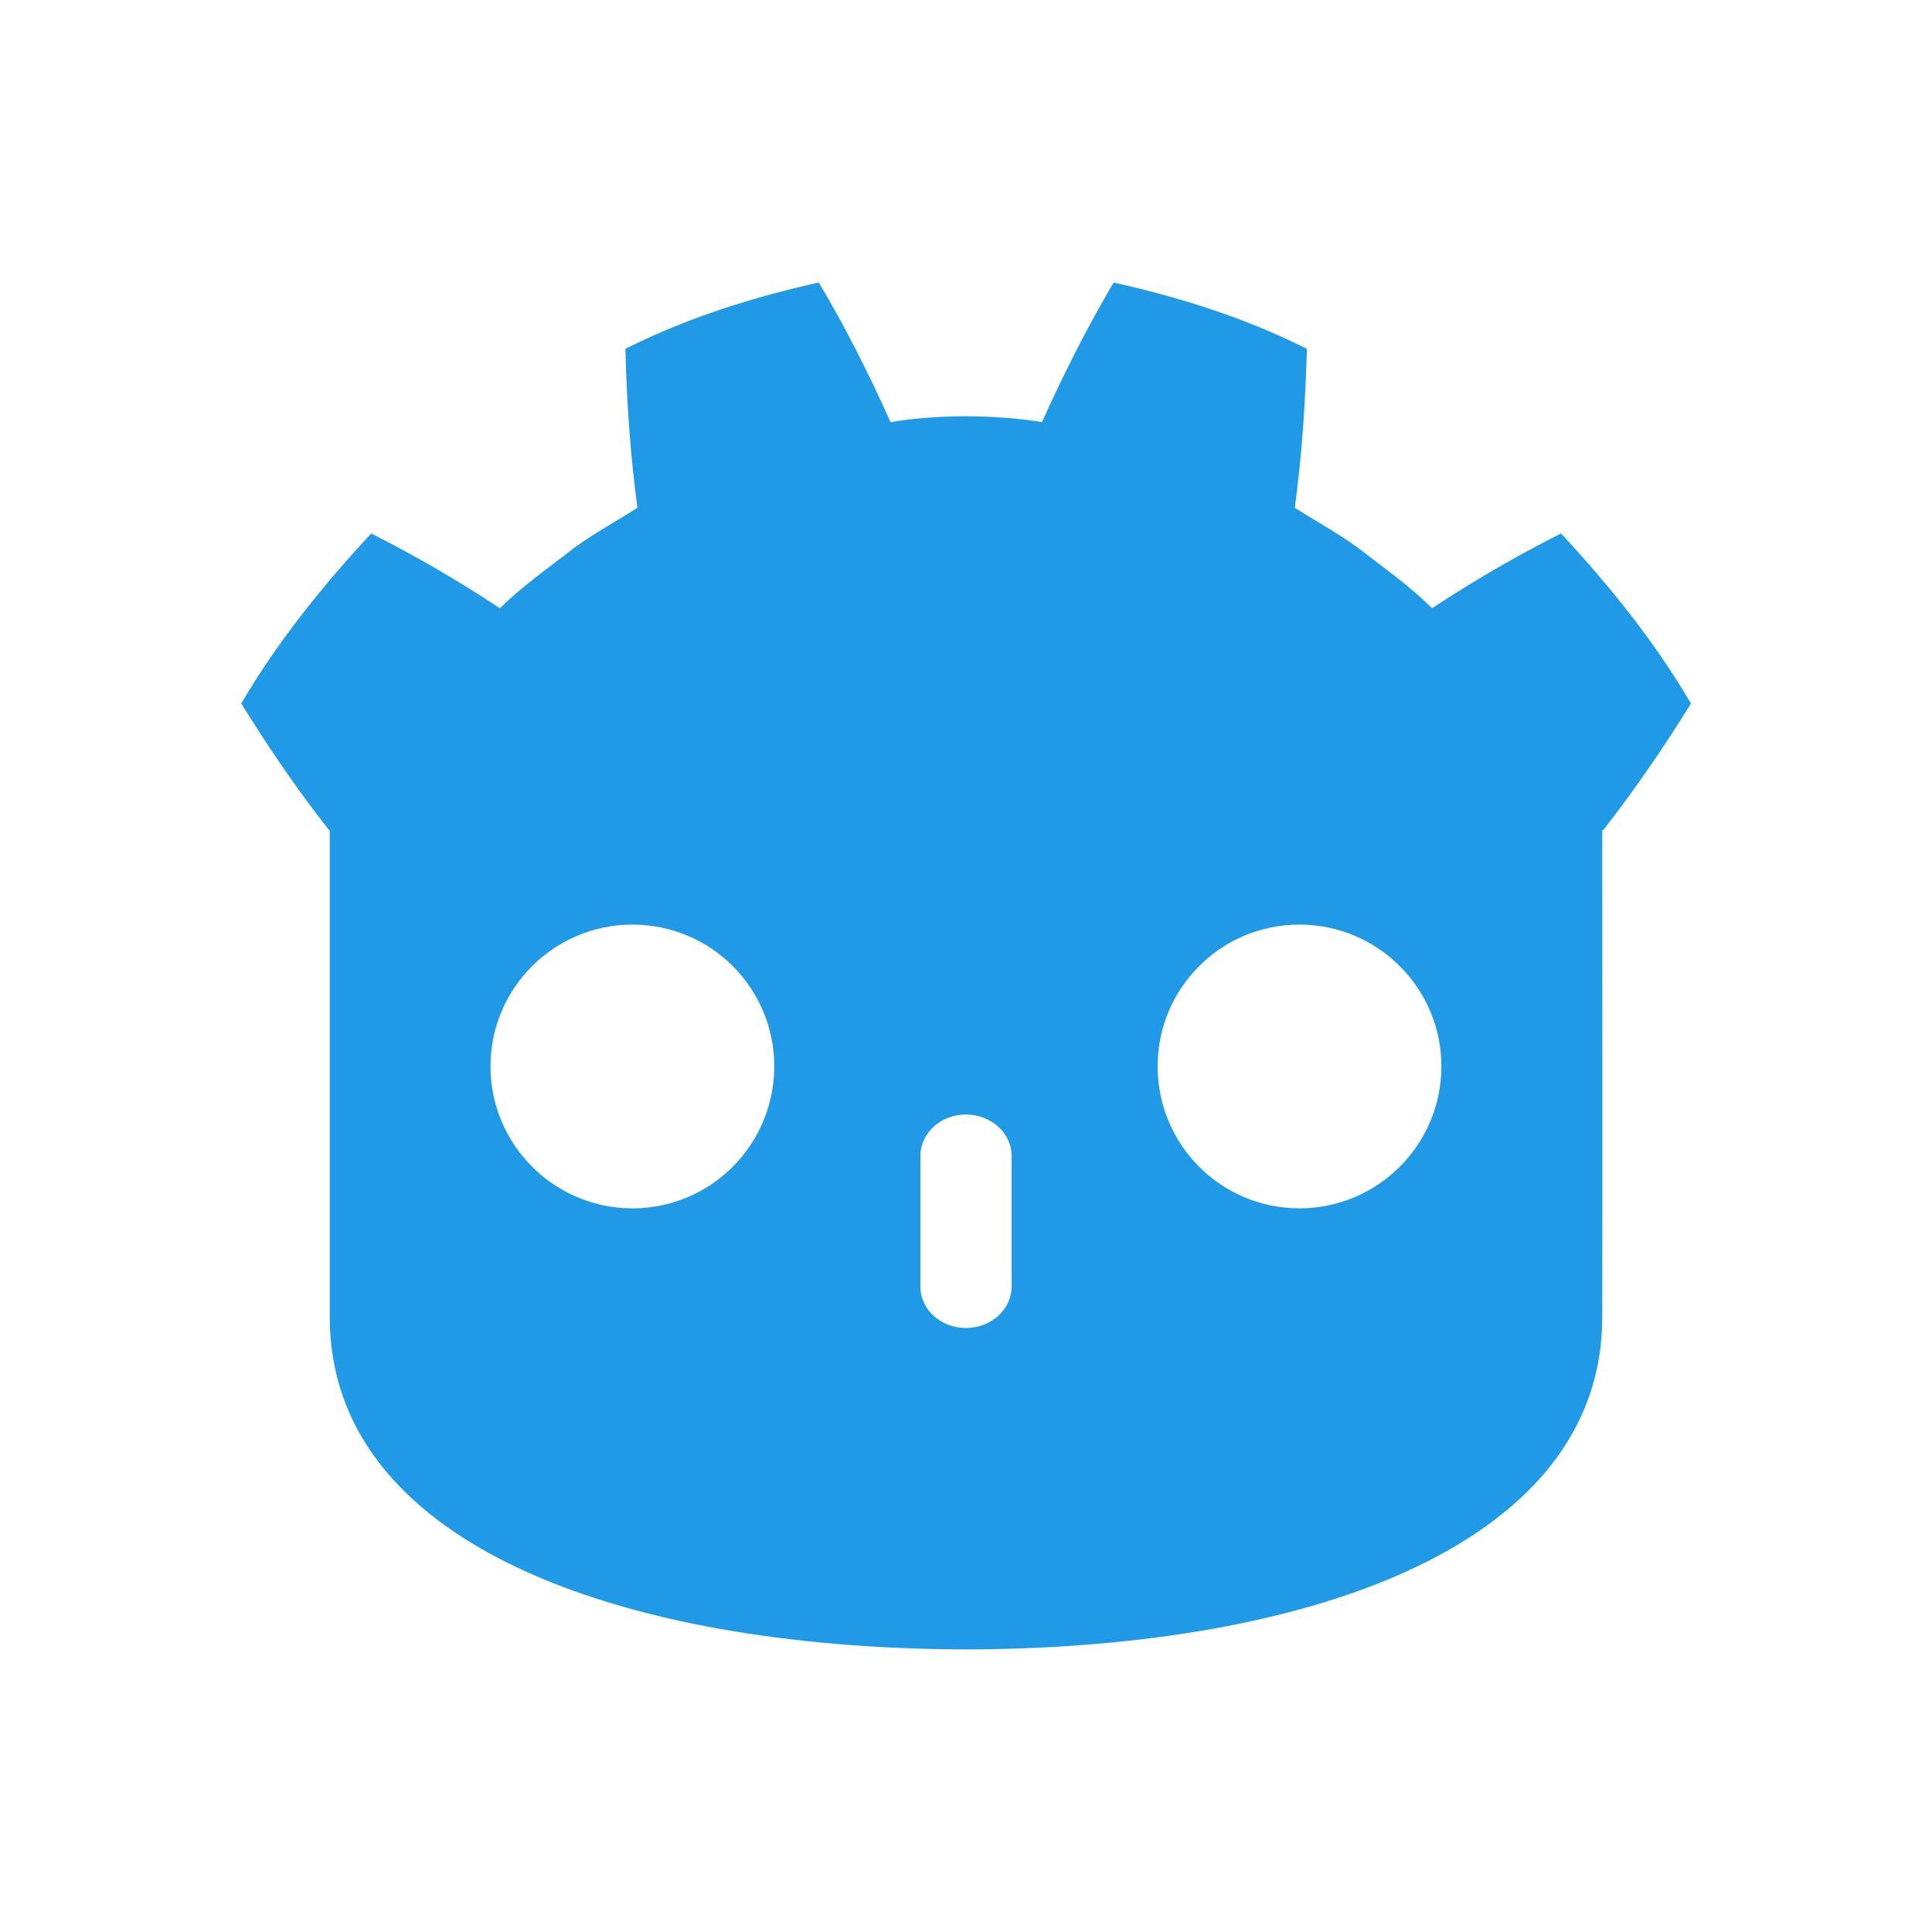
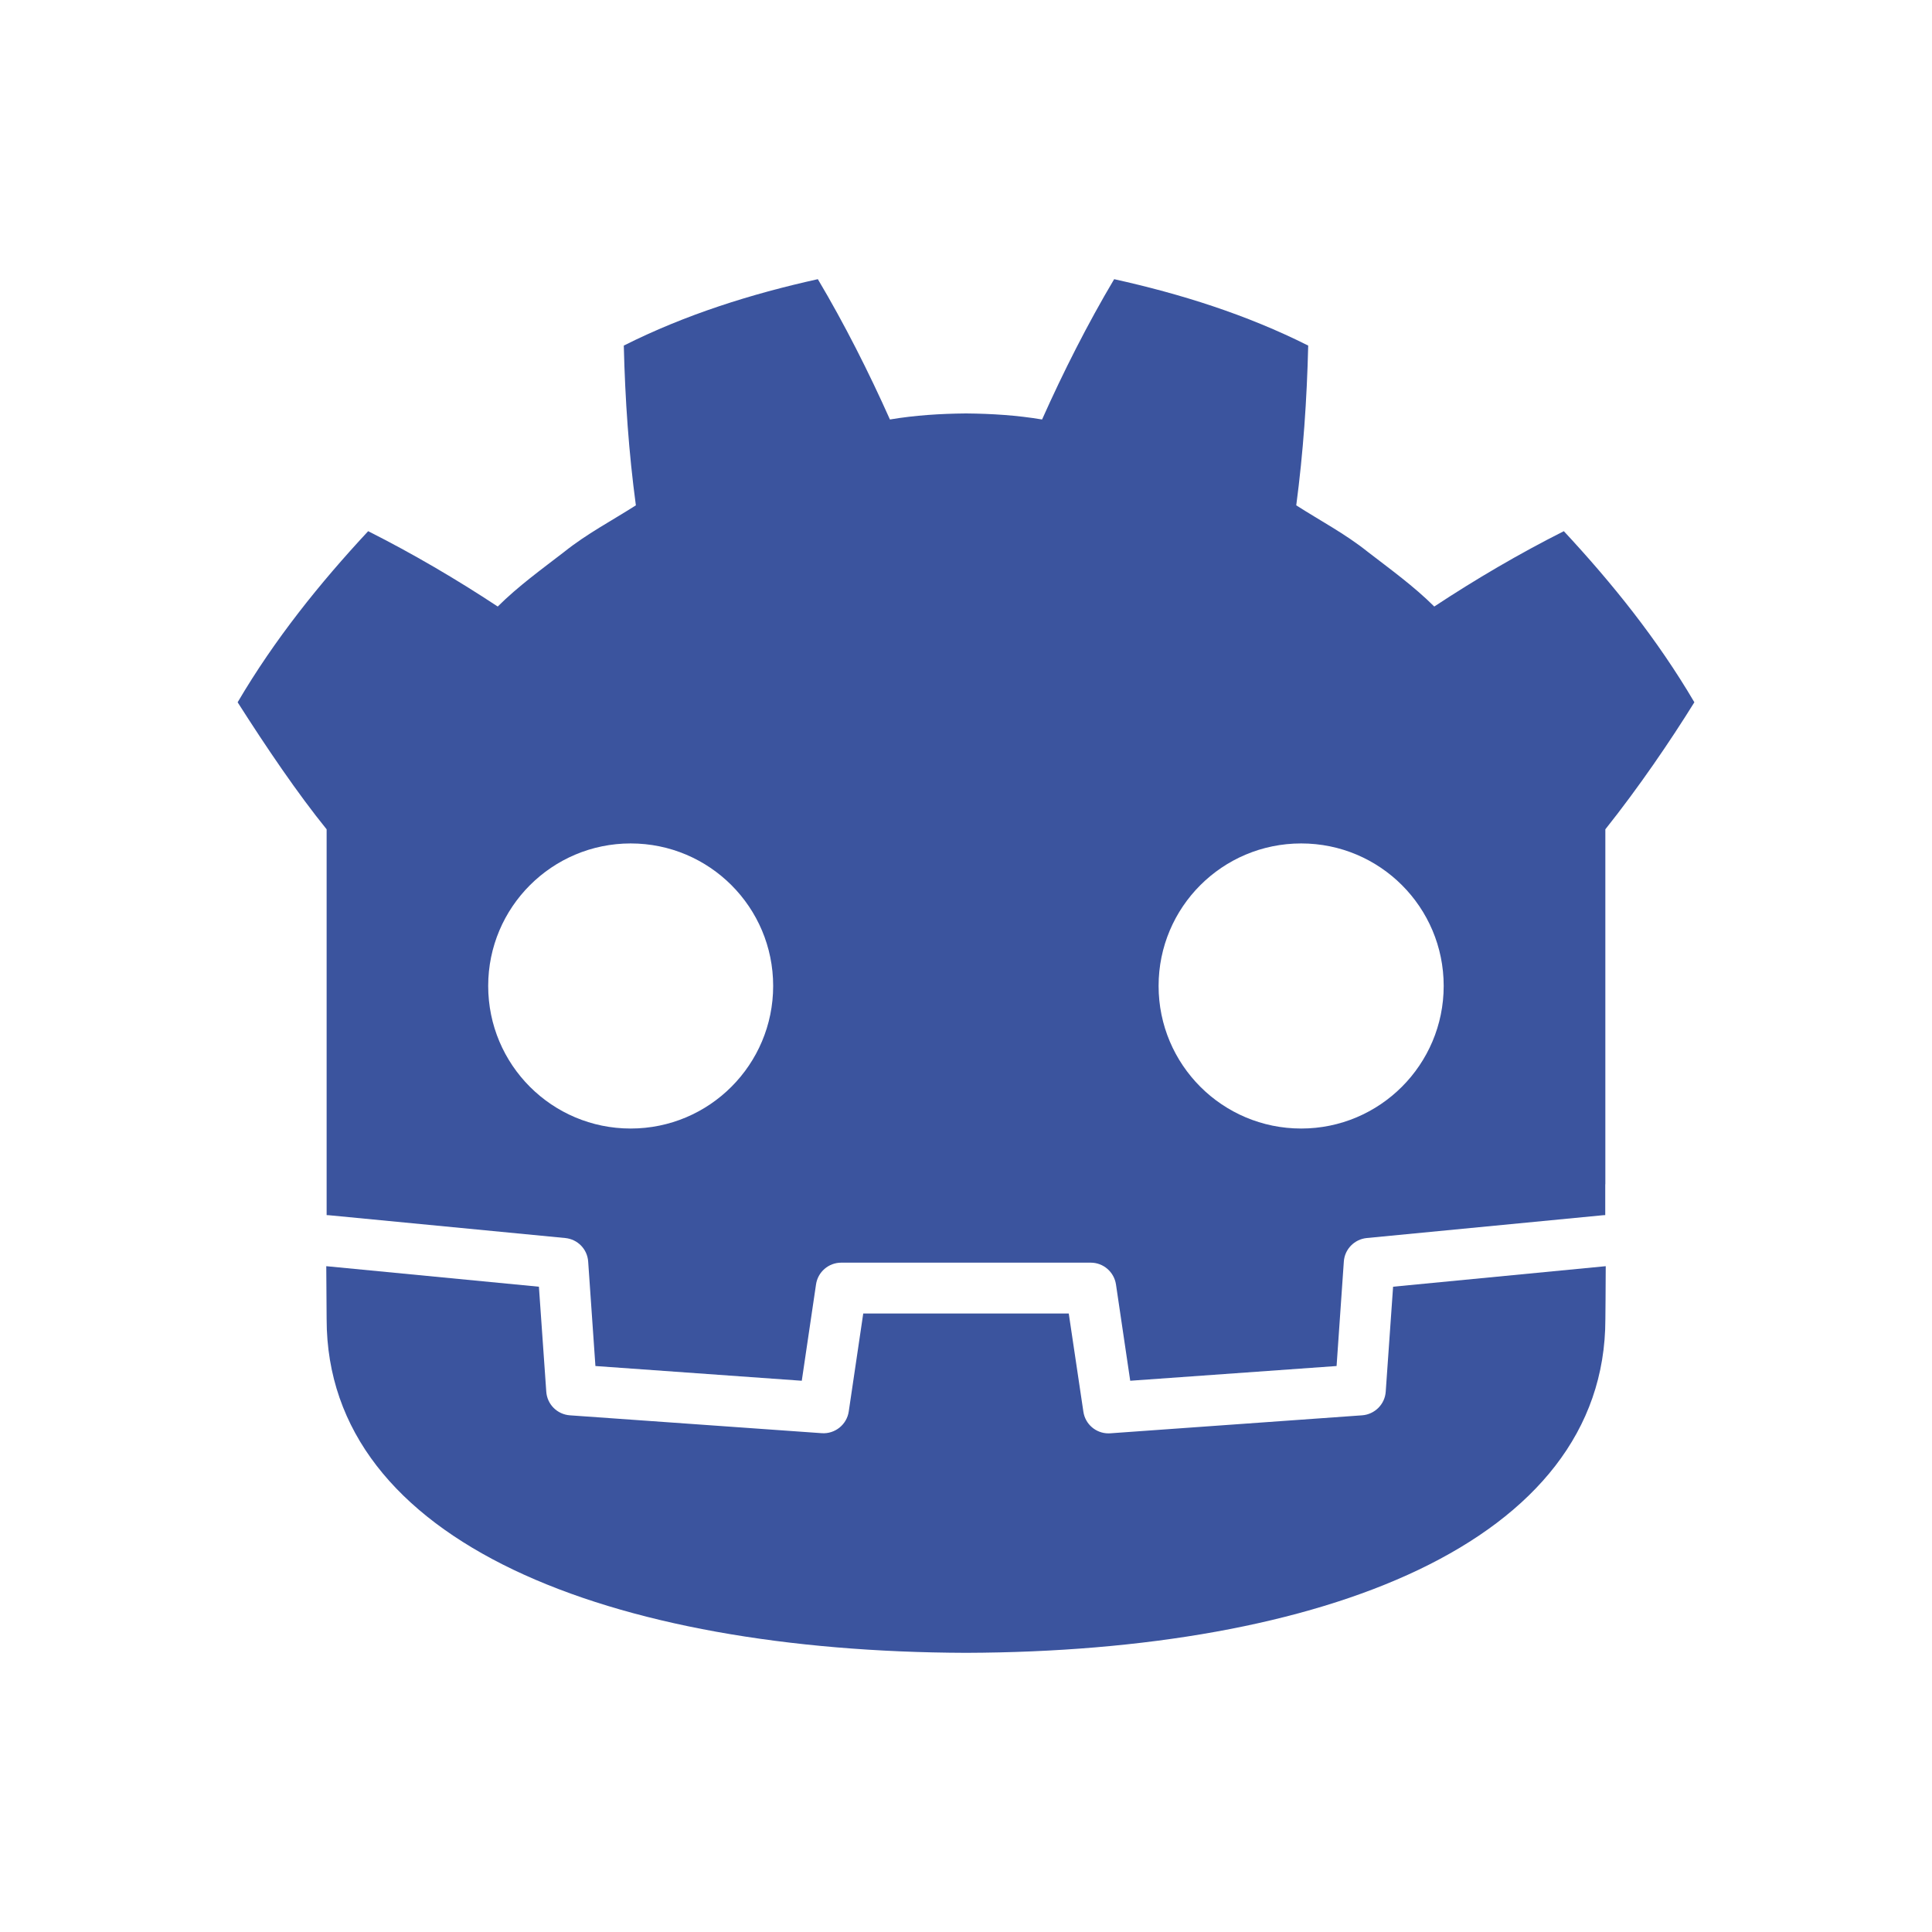
- <svg xmlns="http://www.w3.org/2000/svg" viewBox="0 0 16 16">
-   <path d="m6.779 2.34c-.548.122-1.091.293-1.6.549.012.449.041.879.1 1.316-.197.127-.405.235-.59.383-.187.144-.379.281-.549.449-.339-.224-.697-.433-1.066-.619-.398.429-.772.89-1.076 1.408.229.37.468.719.727 1.049h.006c0 1.325-0 2.801 0 4.035 0 1.851 2.349 2.74 5.266 2.75h.004.004c2.917-.01 5.264-.899 5.264-2.75.002-1.303 0-2.698 0-4.035h.008c.258-.33.497-.678.727-1.049-.304-.518-.678-.979-1.076-1.408-.37.186-.729.395-1.068.619-.17-.169-.359-.305-.547-.449-.184-.148-.393-.256-.59-.383.059-.437.088-.867.1-1.316-.509-.256-1.051-.427-1.6-.549-.219.368-.419.767-.594 1.156-.207-.035-.415-.046-.623-.049h-.004-.004c-.208.002-.416.014-.623.049-.174-.39-.374-.788-.594-1.156zm-1.541 5.317c.649 0 1.174.525 1.174 1.174 0 .649-.525 1.176-1.174 1.176-.648 0-1.176-.527-1.176-1.176 0-.648.527-1.174 1.176-1.174zm5.523 0c.648 0 1.176.525 1.176 1.174 0 .649-.527 1.176-1.176 1.176-.649 0-1.174-.527-1.174-1.176 0-.648.525-1.174 1.174-1.174zm-2.762 1.573c.209 0 .379.154.379.344v1.08c0 .19-.17.344-.379.344s-.377-.154-.377-.344v-1.08c0-.19.168-.344.377-.344z" fill="#209ae7" transform="matrix(1 0 0 1 -.00000031006 .00000022684)" />
+ <svg xmlns="http://www.w3.org/2000/svg" viewBox="0 0 16 16" version="1.1" id="svg4">
+   <defs id="defs8" />
+   <g id="g836">
+     <path id="path84-6-5" style="fill:#3b549e;fill-opacity:1;fill-rule:nonzero;stroke:none;stroke-width:0.017" d="M 6.773,2.312 C 6.222,2.434 5.677,2.605 5.166,2.862 5.177,3.313 5.207,3.746 5.266,4.185 5.067,4.312 4.859,4.421 4.673,4.57 4.485,4.715 4.292,4.854 4.122,5.023 3.781,4.798 3.42,4.586 3.049,4.399 2.648,4.83 2.274,5.295 1.968,5.816 2.208,6.193 2.466,6.573 2.705,6.868 v 2.571 0.327 0.297 c 0.006,5.2e-5 0.012,2.71e-4 0.017,8.12e-4 l 1.959,0.189 c 0.103,0.01 0.183,0.092 0.19,0.195 l 0.06,0.865 1.709,0.122 0.118,-0.798 c 0.015,-0.103 0.104,-0.18 0.209,-0.18 h 2.066 c 0.105,0 0.193,0.077 0.209,0.18 l 0.118,0.798 1.709,-0.122 0.06,-0.865 c 0.007,-0.103 0.088,-0.185 0.19,-0.195 l 1.958,-0.189 c 0.006,-5.41e-4 0.012,-7.59e-4 0.017,-8.12e-4 V 9.808 l 8.06e-4,-2.535e-4 V 6.868 C 13.571,6.521 13.832,6.138 14.032,5.816 13.726,5.295 13.352,4.83 12.951,4.399 12.58,4.586 12.219,4.798 11.878,5.023 11.708,4.854 11.515,4.715 11.327,4.57 11.141,4.421 10.933,4.312 10.735,4.185 10.793,3.746 10.823,3.313 10.834,2.862 10.323,2.605 9.778,2.434 9.227,2.312 9.007,2.682 8.805,3.082 8.63,3.474 8.422,3.439 8.213,3.426 8.004,3.424 v -3.302e-4 c -0.001,0 -0.003,3.302e-4 -0.004,3.302e-4 -0.001,0 -0.003,-3.302e-4 -0.004,-3.302e-4 v 3.302e-4 C 7.787,3.426 7.578,3.439 7.37,3.474 7.195,3.082 6.993,2.682 6.773,2.312 Z M 5.223,6.985 c 0.652,0 1.18,0.528 1.18,1.18 0,0.652 -0.528,1.181 -1.18,1.181 -0.652,0 -1.18,-0.528 -1.18,-1.181 0,-0.652 0.529,-1.18 1.18,-1.18 z m 5.553,0 c 0.652,0 1.18,0.528 1.18,1.18 0,0.652 -0.529,1.181 -1.18,1.181 -0.652,1e-7 -1.181,-0.528 -1.181,-1.181 0,-0.652 0.528,-1.18 1.181,-1.18 z" />
+     <path d="m 11.537,10.656 -0.061,0.869 c -0.007,0.105 -0.091,0.188 -0.195,0.196 l -2.086,0.149 c -0.005,3.78e-4 -0.01,5.41e-4 -0.015,5.41e-4 -0.104,0 -0.193,-0.076 -0.208,-0.18 L 8.851,10.878 H 7.149 l -0.12,0.811 c -0.016,0.109 -0.114,0.188 -0.224,0.18 L 4.719,11.721 C 4.614,11.713 4.531,11.63 4.524,11.525 L 4.463,10.656 2.702,10.486 c 8.112e-4,0.189 0.003,0.397 0.003,0.438 0,1.86 2.36,2.754 5.291,2.764 h 0.004 0.004 c 2.932,-0.01 5.291,-0.904 5.291,-2.764 0,-0.042 0.003,-0.249 0.003,-0.438 z" style="fill:#3b549e;fill-opacity:1;fill-rule:nonzero;stroke:none;stroke-width:0.017" id="path88-5-2" />
+   </g>
</svg>
